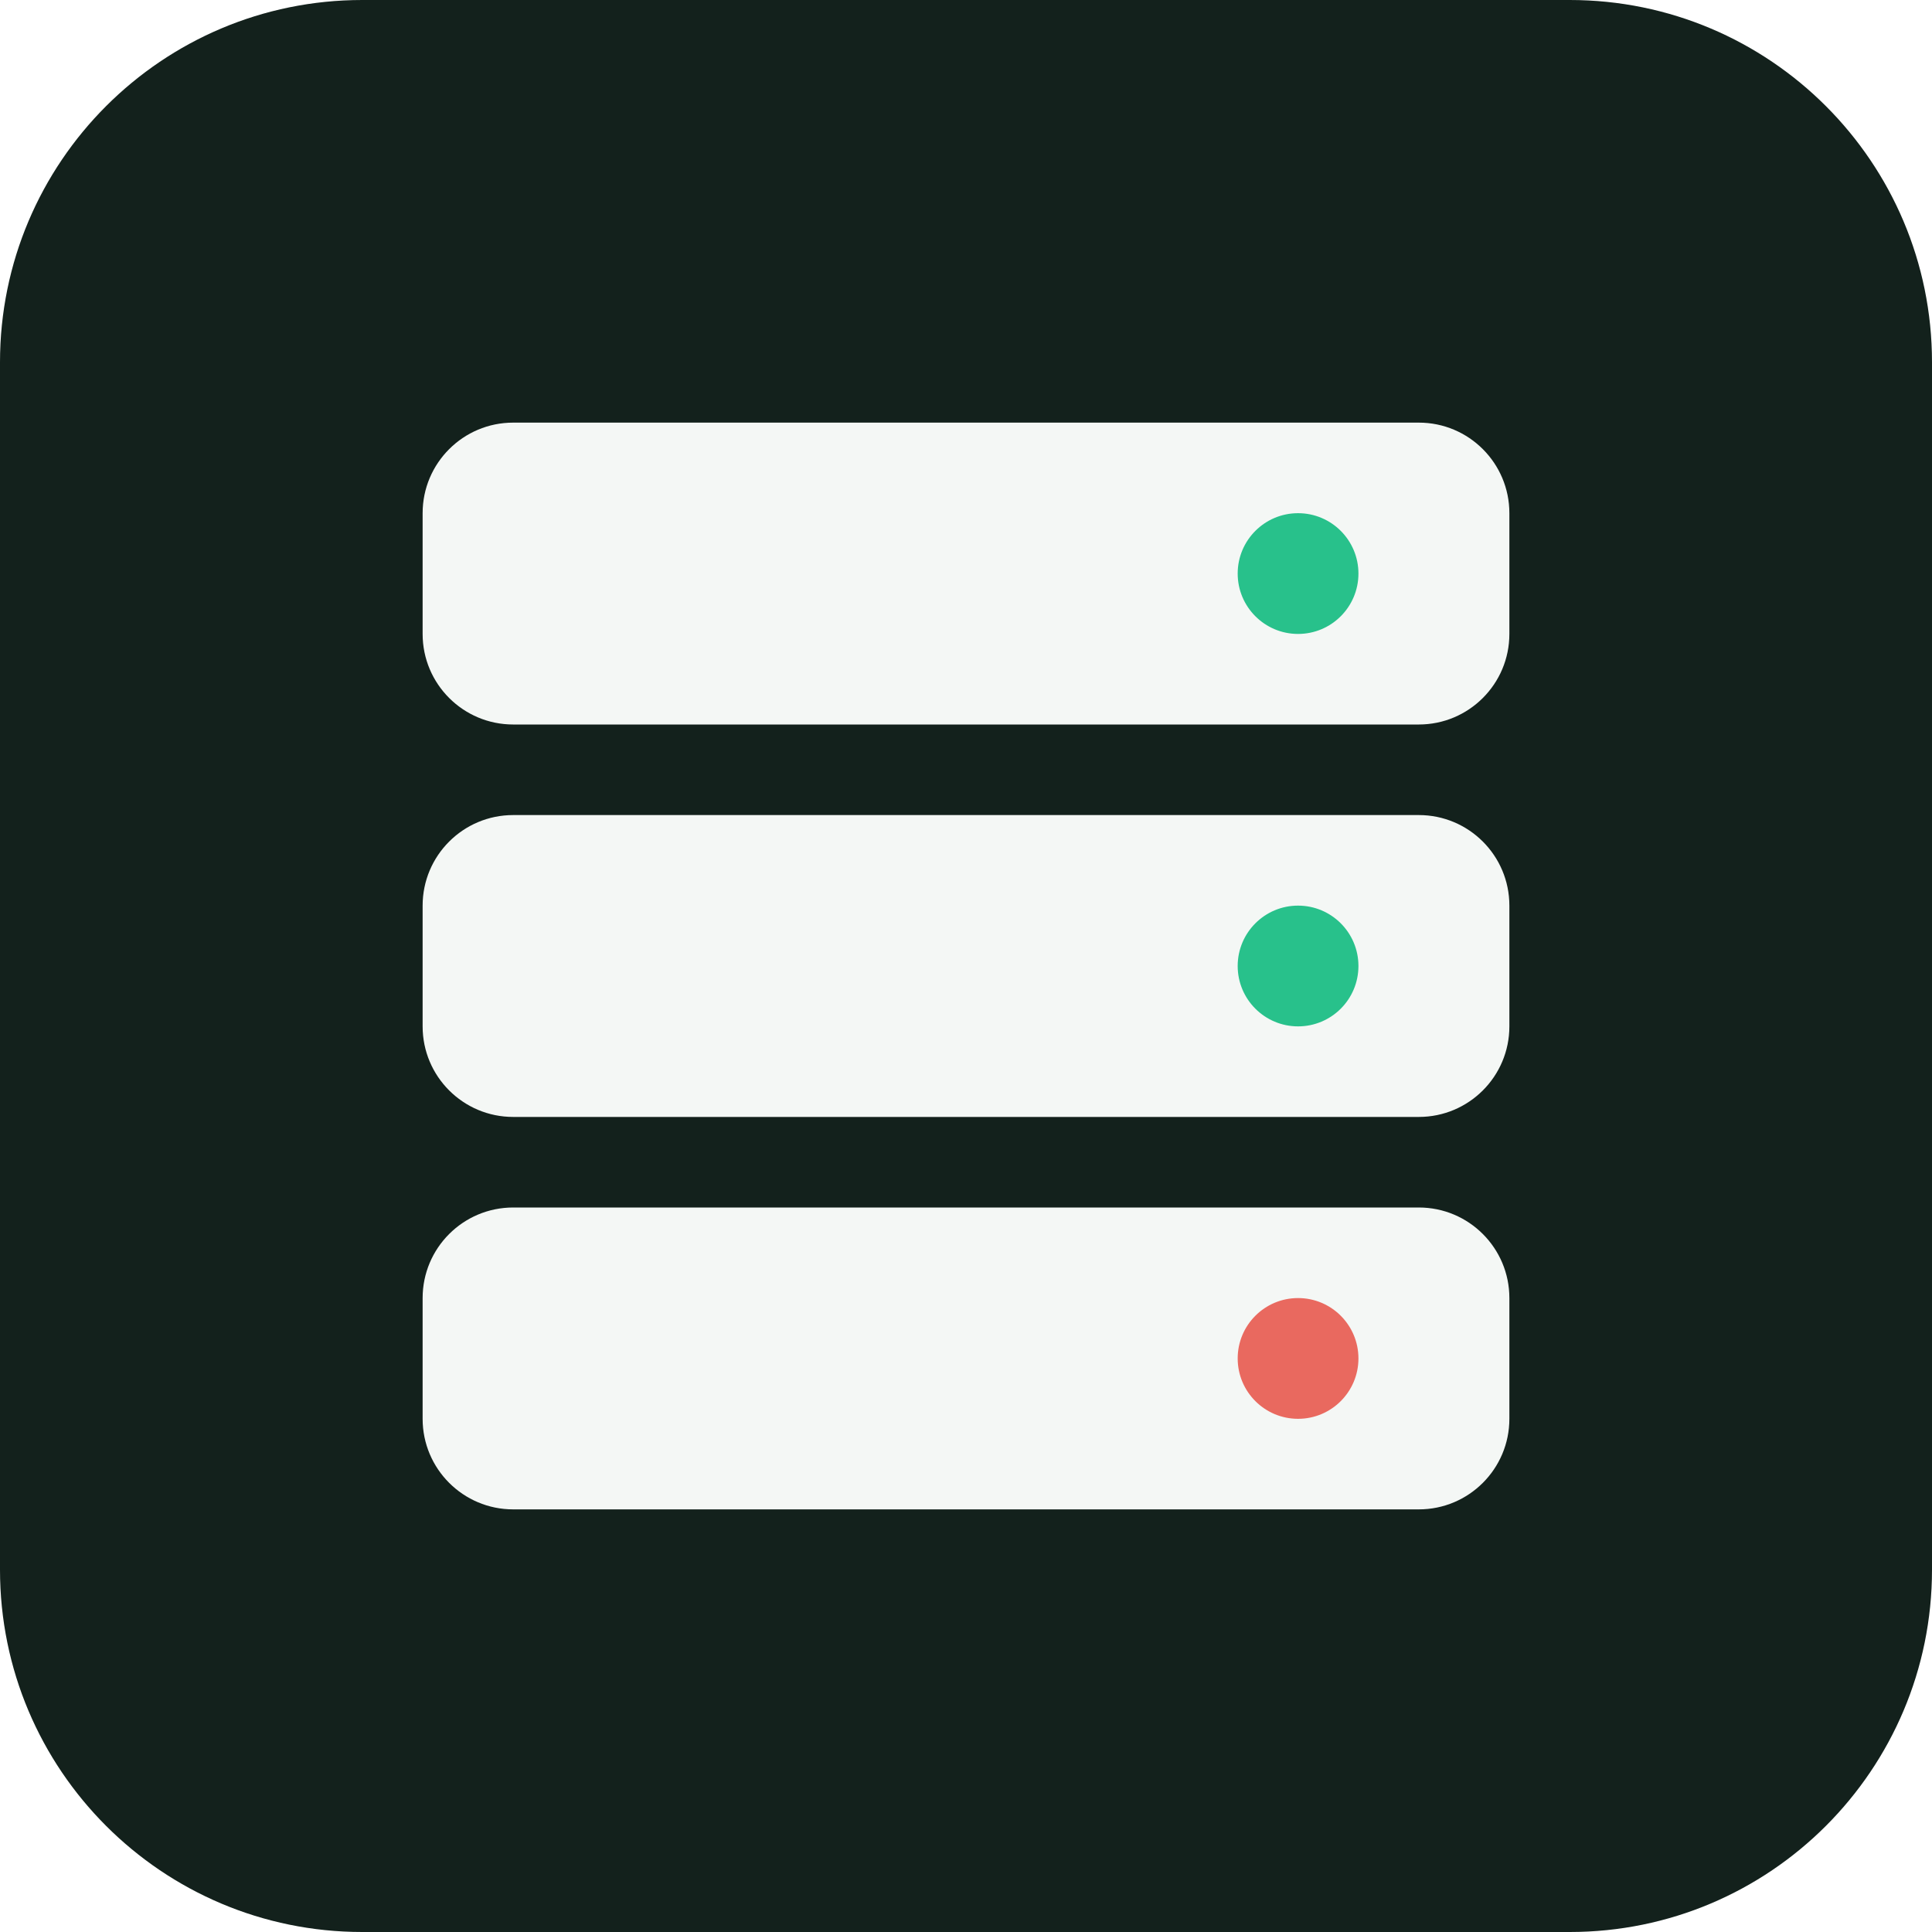
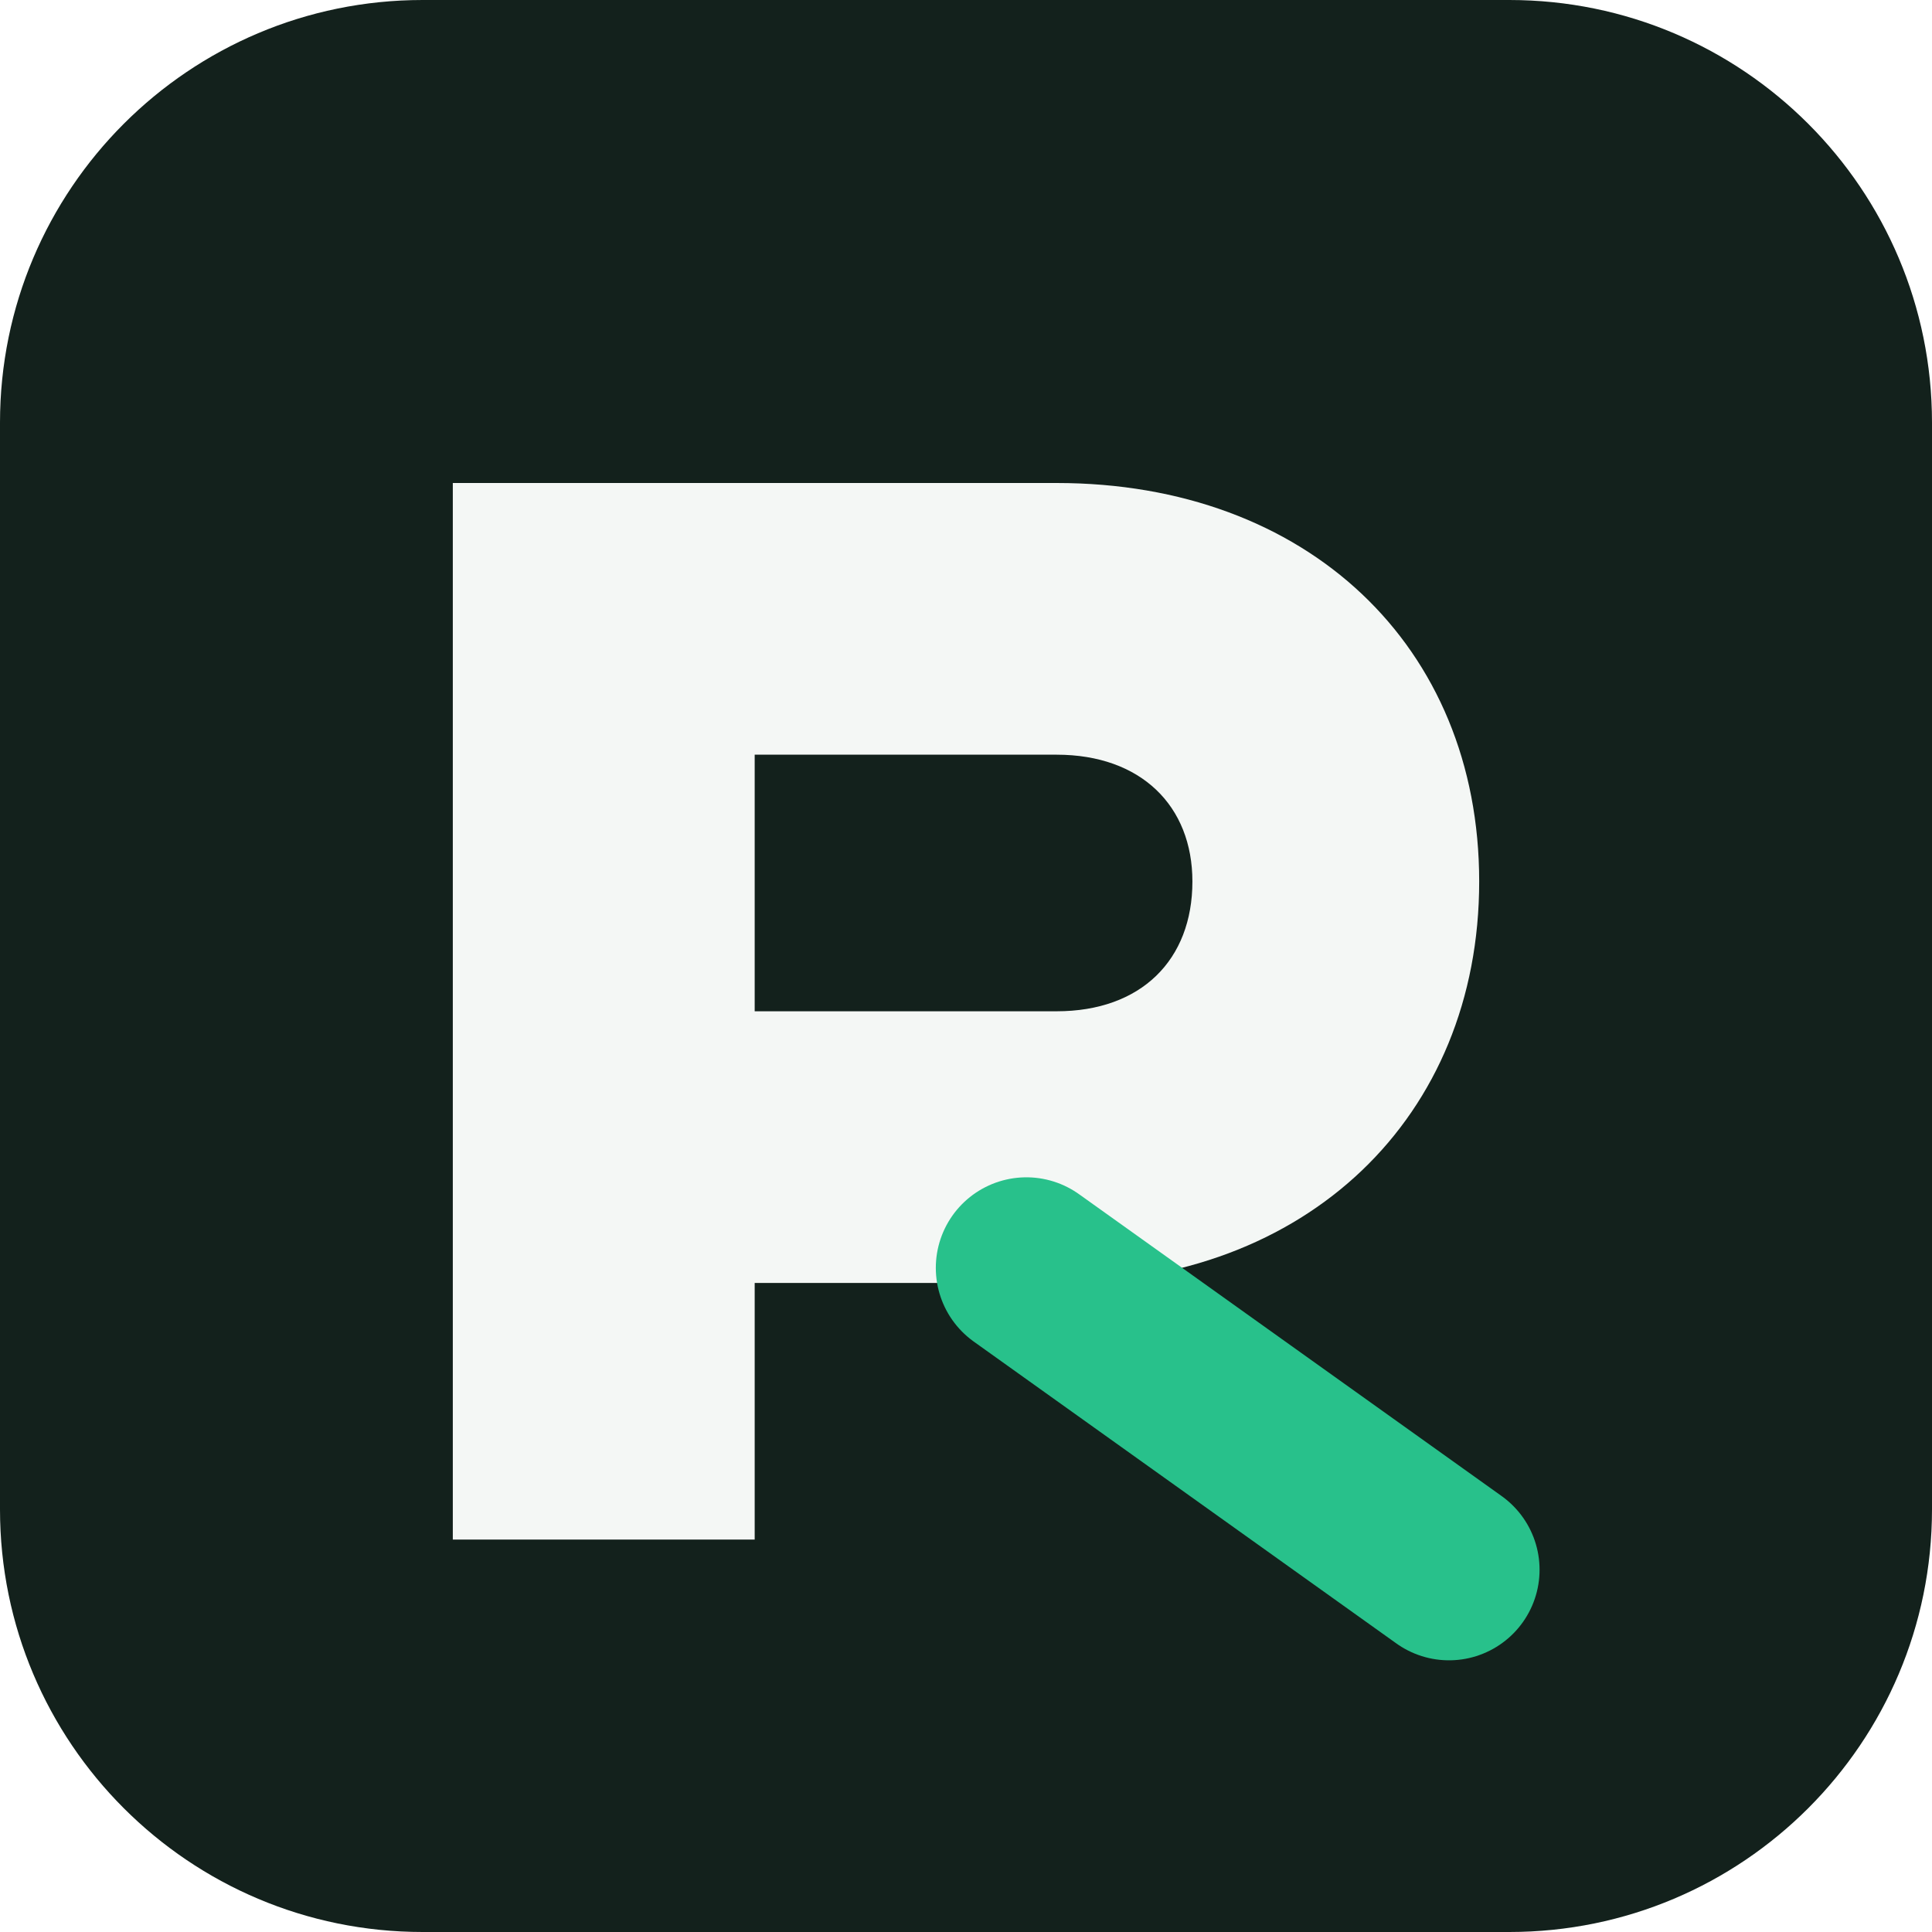
- <svg xmlns="http://www.w3.org/2000/svg" viewBox="0 0 64 64" role="img" aria-labelledby="title">
-   <rect width="64" height="64" rx="12" fill="#13211c" />
-   <rect x="14" y="14" width="36" height="10" rx="3" fill="#f4f7f5" />
-   <rect x="14" y="27" width="36" height="10" rx="3" fill="#f4f7f5" />
-   <rect x="14" y="40" width="36" height="10" rx="3" fill="#f4f7f5" />
-   <circle cx="43" cy="19" r="2" fill="#28c18b" />
-   <circle cx="43" cy="32" r="2" fill="#28c18b" />
-   <circle cx="43" cy="45" r="2" fill="#e9695f" />
+ <svg xmlns="http://www.w3.org/2000/svg" viewBox="0 0 64 64" role="img" aria-labelledby="title desc">
+   <rect width="64" height="64" rx="14" fill="#13211c" />
+   <path d="M15 16h20c8.3 0 14 5.4 14 13.2S43.3 42.5 35 42.5H25V51H15V16Z" fill="#f4f7f5" />
+   <path d="M25 25h10c2.8 0 4.5 1.7 4.5 4.2 0 2.6-1.7 4.3-4.5 4.3H25V25Z" fill="#13211c" />
+   <path d="m34 42 14 10" fill="none" stroke="#28c18b" stroke-width="6" stroke-linecap="round" />
</svg>
